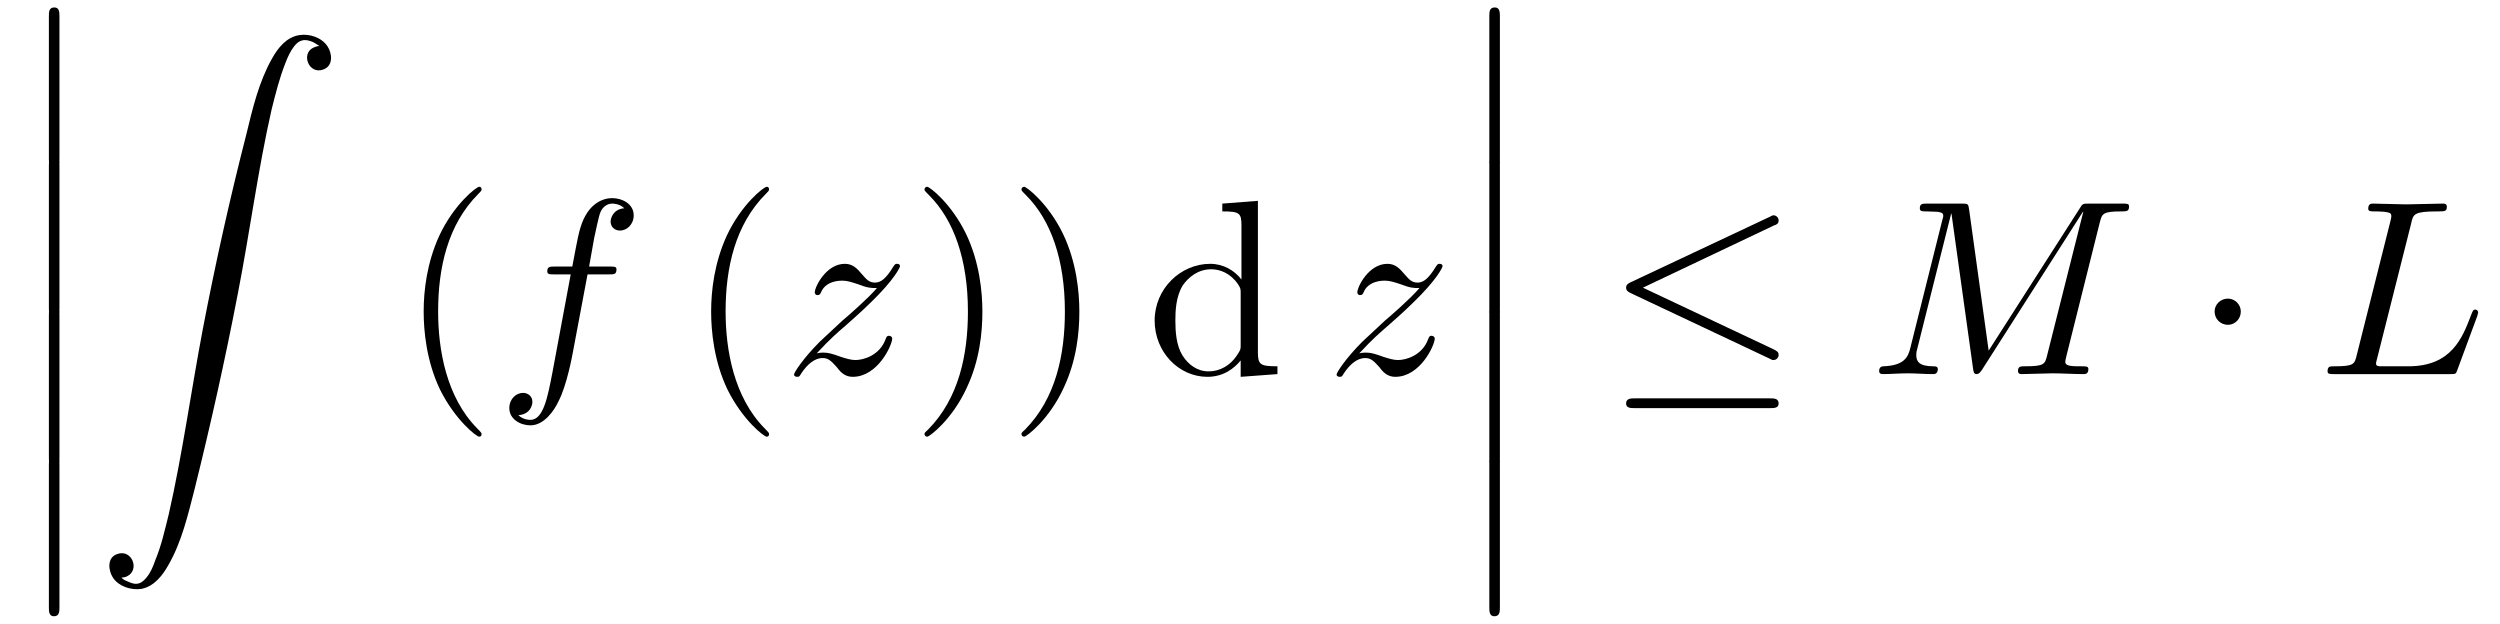
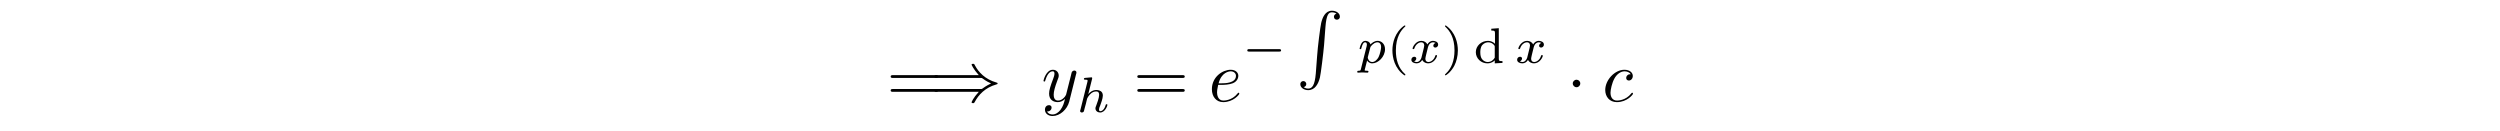
- <svg xmlns="http://www.w3.org/2000/svg" xmlns:xlink="http://www.w3.org/1999/xlink" viewBox="0 0 99.879 24.911" version="1.2">
+ <svg xmlns="http://www.w3.org/2000/svg" xmlns:xlink="http://www.w3.org/1999/xlink" width="348.696pt" height="18.223pt" viewBox="0 0 348.696 18.223" version="1.2">
  <defs>
    <g>
      <symbol overflow="visible" id="glyph0-0">
        <path style="stroke:none;" d="" />
      </symbol>
      <symbol overflow="visible" id="glyph0-1">
-         <path style="stroke:none;" d="M 1.875 5.828 L 1.875 0.156 C 1.875 0 1.875 -0.203 1.672 -0.203 C 1.453 -0.203 1.453 -0.016 1.453 0.156 L 1.453 5.828 C 1.453 5.984 1.453 6.188 1.656 6.188 C 1.875 6.188 1.875 5.984 1.875 5.828 Z M 1.875 5.828 " />
+         <path style="stroke:none;" d="M 7.188 -3.453 C 7.188 -3.656 7 -3.656 6.859 -3.656 L 0.891 -3.656 C 0.75 -3.656 0.562 -3.656 0.562 -3.453 C 0.562 -3.266 0.75 -3.266 0.891 -3.266 L 6.844 -3.266 C 7 -3.266 7.188 -3.266 7.188 -3.453 Z M 7.188 -1.531 C 7.188 -1.719 7 -1.719 6.844 -1.719 L 0.891 -1.719 C 0.75 -1.719 0.562 -1.719 0.562 -1.531 C 0.562 -1.328 0.75 -1.328 0.891 -1.328 L 6.859 -1.328 C 7 -1.328 7.188 -1.328 7.188 -1.531 Z M 7.188 -1.531 " />
      </symbol>
      <symbol overflow="visible" id="glyph1-0">
        <path style="stroke:none;" d="" />
      </symbol>
      <symbol overflow="visible" id="glyph1-1">
-         <path style="stroke:none;" d="M 1.031 21.688 C 1.109 21.688 1.188 21.672 1.25 21.641 C 1.781 21.391 1.453 20.531 0.859 20.75 C 0.453 20.891 0.5 21.391 0.688 21.688 C 0.922 22.047 1.422 22.203 1.828 22.141 C 2.328 22.047 2.672 21.609 2.906 21.188 C 3.438 20.266 3.688 19.188 3.953 18.156 C 4.594 15.578 5.172 12.984 5.672 10.391 C 6.156 7.922 6.484 5.391 7.031 2.984 C 7.188 2.359 7.344 1.734 7.578 1.141 C 7.672 0.891 7.781 0.656 7.938 0.453 C 8.016 0.359 8.109 0.266 8.234 0.234 C 8.375 0.188 8.547 0.234 8.688 0.297 C 8.766 0.344 8.859 0.391 8.938 0.453 C 8.859 0.453 8.766 0.484 8.703 0.516 C 8.188 0.75 8.516 1.609 9.094 1.391 C 9.5 1.25 9.453 0.75 9.266 0.469 C 9.031 0.109 8.547 -0.047 8.141 0.016 C 7.625 0.094 7.281 0.531 7.047 0.953 C 6.516 1.891 6.266 2.969 6.016 4 C 5.359 6.562 4.781 9.156 4.281 11.766 C 3.812 14.234 3.469 16.75 2.922 19.156 C 2.766 19.781 2.625 20.422 2.375 21.016 C 2.297 21.25 2.188 21.5 2.031 21.688 C 1.938 21.797 1.844 21.891 1.719 21.922 C 1.578 21.969 1.406 21.906 1.281 21.844 C 1.188 21.812 1.094 21.766 1.031 21.688 Z M 1.031 21.688 " />
+         <path style="stroke:none;" d="M 9.391 -2.5 C 9.391 -2.578 9.344 -2.594 9.234 -2.625 C 7.641 -3.078 6.734 -4.078 6.25 -4.984 C 6.141 -5.172 6.141 -5.188 6.125 -5.203 C 6.078 -5.234 6.031 -5.234 5.969 -5.234 C 5.875 -5.234 5.766 -5.234 5.766 -5.109 C 5.766 -5.109 5.969 -4.547 6.766 -3.656 L 0.891 -3.656 C 0.75 -3.656 0.562 -3.656 0.562 -3.453 C 0.562 -3.266 0.75 -3.266 0.891 -3.266 L 7.031 -3.266 C 7.203 -3.266 7.219 -3.266 7.344 -3.156 C 7.812 -2.812 8.281 -2.578 8.484 -2.5 C 8.281 -2.406 7.812 -2.172 7.344 -1.828 C 7.219 -1.719 7.203 -1.719 7.031 -1.719 L 0.891 -1.719 C 0.75 -1.719 0.562 -1.719 0.562 -1.531 C 0.562 -1.328 0.75 -1.328 0.891 -1.328 L 6.766 -1.328 C 5.969 -0.453 5.766 0.094 5.766 0.125 C 5.766 0.25 5.875 0.25 5.969 0.25 C 6.125 0.25 6.125 0.234 6.219 0.062 C 6.734 -0.906 7.641 -1.906 9.219 -2.359 C 9.344 -2.391 9.391 -2.406 9.391 -2.5 Z M 9.391 -2.5 " />
+       </symbol>
+       <symbol overflow="visible" id="glyph1-2">
+         <path style="stroke:none;" d="M 1.906 -2.5 C 1.906 -2.781 1.672 -3.016 1.391 -3.016 C 1.094 -3.016 0.859 -2.781 0.859 -2.5 C 0.859 -2.203 1.094 -1.969 1.391 -1.969 C 1.672 -1.969 1.906 -2.203 1.906 -2.5 Z M 1.906 -2.5 " />
      </symbol>
      <symbol overflow="visible" id="glyph2-0">
        <path style="stroke:none;" d="" />
      </symbol>
      <symbol overflow="visible" id="glyph2-1">
-         <path style="stroke:none;" d="M 3.297 2.391 C 3.297 2.359 3.297 2.344 3.125 2.172 C 1.891 0.922 1.562 -0.969 1.562 -2.5 C 1.562 -4.234 1.938 -5.969 3.172 -7.203 C 3.297 -7.328 3.297 -7.344 3.297 -7.375 C 3.297 -7.453 3.266 -7.484 3.203 -7.484 C 3.094 -7.484 2.203 -6.797 1.609 -5.531 C 1.109 -4.438 0.984 -3.328 0.984 -2.5 C 0.984 -1.719 1.094 -0.516 1.641 0.625 C 2.25 1.844 3.094 2.5 3.203 2.5 C 3.266 2.5 3.297 2.469 3.297 2.391 Z M 3.297 2.391 " />
+         <path style="stroke:none;" d="M 4.844 -3.797 C 4.891 -3.938 4.891 -3.953 4.891 -4.031 C 4.891 -4.203 4.75 -4.297 4.594 -4.297 C 4.5 -4.297 4.344 -4.234 4.25 -4.094 C 4.234 -4.031 4.141 -3.734 4.109 -3.547 L 3.906 -2.75 L 3.453 -0.953 C 3.422 -0.812 2.984 -0.109 2.328 -0.109 C 1.828 -0.109 1.719 -0.547 1.719 -0.922 C 1.719 -1.375 1.891 -2 2.219 -2.875 C 2.375 -3.281 2.422 -3.391 2.422 -3.594 C 2.422 -4.031 2.109 -4.406 1.609 -4.406 C 0.656 -4.406 0.297 -2.953 0.297 -2.875 C 0.297 -2.766 0.406 -2.766 0.406 -2.766 C 0.516 -2.766 0.516 -2.797 0.562 -2.953 C 0.844 -3.891 1.234 -4.188 1.578 -4.188 C 1.656 -4.188 1.828 -4.188 1.828 -3.875 C 1.828 -3.625 1.719 -3.359 1.656 -3.172 C 1.25 -2.109 1.078 -1.547 1.078 -1.078 C 1.078 -0.188 1.703 0.109 2.297 0.109 C 2.688 0.109 3.016 -0.062 3.297 -0.344 C 3.172 0.172 3.047 0.672 2.656 1.203 C 2.391 1.531 2.016 1.828 1.562 1.828 C 1.422 1.828 0.969 1.797 0.797 1.406 C 0.953 1.406 1.094 1.406 1.219 1.281 C 1.328 1.203 1.422 1.062 1.422 0.875 C 1.422 0.562 1.156 0.531 1.062 0.531 C 0.828 0.531 0.5 0.688 0.5 1.172 C 0.5 1.672 0.938 2.047 1.562 2.047 C 2.578 2.047 3.609 1.141 3.891 0.016 Z M 4.844 -3.797 " />
      </symbol>
      <symbol overflow="visible" id="glyph2-2">
-         <path style="stroke:none;" d="M 2.875 -2.5 C 2.875 -3.266 2.766 -4.469 2.219 -5.609 C 1.625 -6.828 0.766 -7.484 0.672 -7.484 C 0.609 -7.484 0.562 -7.438 0.562 -7.375 C 0.562 -7.344 0.562 -7.328 0.75 -7.141 C 1.734 -6.156 2.297 -4.578 2.297 -2.5 C 2.297 -0.781 1.938 0.969 0.703 2.219 C 0.562 2.344 0.562 2.359 0.562 2.391 C 0.562 2.453 0.609 2.5 0.672 2.5 C 0.766 2.5 1.672 1.812 2.25 0.547 C 2.766 -0.547 2.875 -1.656 2.875 -2.5 Z M 2.875 -2.5 " />
+         <path style="stroke:none;" d="M 4.281 -1.062 C 4.281 -1.125 4.234 -1.203 4.172 -1.203 C 4.109 -1.203 4.094 -1.172 4.031 -1.094 C 3.25 -0.109 2.156 -0.109 2.047 -0.109 C 1.266 -0.109 1.172 -0.953 1.172 -1.266 C 1.172 -1.391 1.188 -1.688 1.328 -2.297 L 1.859 -2.297 C 2.156 -2.297 2.891 -2.328 3.391 -2.531 C 4.094 -2.828 4.141 -3.422 4.141 -3.562 C 4.141 -4 3.766 -4.406 3.078 -4.406 C 1.969 -4.406 0.453 -3.438 0.453 -1.688 C 0.453 -0.672 1.047 0.109 2.031 0.109 C 3.453 0.109 4.281 -0.953 4.281 -1.062 Z M 3.812 -3.562 C 3.812 -2.516 2.219 -2.516 1.797 -2.516 L 1.391 -2.516 C 1.781 -4.031 2.812 -4.188 3.078 -4.188 C 3.531 -4.188 3.812 -3.891 3.812 -3.562 Z M 3.812 -3.562 " />
      </symbol>
      <symbol overflow="visible" id="glyph2-3">
-         <path style="stroke:none;" d="M 5.25 0 L 5.25 -0.312 C 4.562 -0.312 4.469 -0.375 4.469 -0.875 L 4.469 -6.922 L 3.047 -6.812 L 3.047 -6.5 C 3.734 -6.5 3.812 -6.438 3.812 -5.938 L 3.812 -3.781 C 3.531 -4.141 3.094 -4.406 2.562 -4.406 C 1.391 -4.406 0.344 -3.422 0.344 -2.141 C 0.344 -0.875 1.312 0.109 2.453 0.109 C 3.094 0.109 3.531 -0.234 3.781 -0.547 L 3.781 0.109 Z M 3.781 -1.172 C 3.781 -1 3.781 -0.984 3.672 -0.812 C 3.375 -0.328 2.938 -0.109 2.5 -0.109 C 2.047 -0.109 1.688 -0.375 1.453 -0.75 C 1.203 -1.156 1.172 -1.719 1.172 -2.141 C 1.172 -2.5 1.188 -3.094 1.469 -3.547 C 1.688 -3.859 2.062 -4.188 2.609 -4.188 C 2.953 -4.188 3.375 -4.031 3.672 -3.594 C 3.781 -3.422 3.781 -3.406 3.781 -3.219 Z M 3.781 -1.172 " />
+         <path style="stroke:none;" d="M 4.281 -1.062 C 4.281 -1.125 4.234 -1.203 4.172 -1.203 C 4.109 -1.203 4.094 -1.172 4.031 -1.094 C 3.25 -0.109 2.156 -0.109 2.047 -0.109 C 1.422 -0.109 1.141 -0.594 1.141 -1.203 C 1.141 -1.609 1.344 -2.578 1.688 -3.188 C 2 -3.766 2.547 -4.188 3.094 -4.188 C 3.422 -4.188 3.812 -4.062 3.953 -3.781 C 3.781 -3.781 3.656 -3.781 3.516 -3.656 C 3.344 -3.5 3.328 -3.328 3.328 -3.266 C 3.328 -3.016 3.516 -2.906 3.703 -2.906 C 3.984 -2.906 4.25 -3.156 4.25 -3.547 C 4.25 -4.031 3.781 -4.406 3.078 -4.406 C 1.734 -4.406 0.406 -2.984 0.406 -1.578 C 0.406 -0.672 0.984 0.109 2.031 0.109 C 3.453 0.109 4.281 -0.953 4.281 -1.062 Z M 4.281 -1.062 " />
      </symbol>
      <symbol overflow="visible" id="glyph3-0">
        <path style="stroke:none;" d="" />
      </symbol>
      <symbol overflow="visible" id="glyph3-1">
-         <path style="stroke:none;" d="M 5.5 -6.344 C 5.5 -6.797 5.047 -7.031 4.641 -7.031 C 4.297 -7.031 3.672 -6.844 3.375 -5.859 C 3.312 -5.656 3.281 -5.547 3.047 -4.297 L 2.359 -4.297 C 2.156 -4.297 2.047 -4.297 2.047 -4.109 C 2.047 -3.984 2.141 -3.984 2.328 -3.984 L 2.984 -3.984 L 2.25 -0.047 C 2.062 0.922 1.891 1.828 1.375 1.828 C 1.328 1.828 1.094 1.828 0.891 1.641 C 1.359 1.609 1.453 1.25 1.453 1.109 C 1.453 0.875 1.266 0.75 1.078 0.75 C 0.812 0.75 0.531 0.984 0.531 1.359 C 0.531 1.797 0.969 2.047 1.375 2.047 C 1.922 2.047 2.328 1.453 2.5 1.078 C 2.828 0.453 3.047 -0.75 3.062 -0.828 L 3.656 -3.984 L 4.516 -3.984 C 4.719 -3.984 4.812 -3.984 4.812 -4.188 C 4.812 -4.297 4.719 -4.297 4.547 -4.297 L 3.719 -4.297 C 3.828 -4.875 3.812 -4.859 3.922 -5.438 C 3.969 -5.641 4.109 -6.344 4.172 -6.469 C 4.25 -6.656 4.422 -6.812 4.641 -6.812 C 4.672 -6.812 4.938 -6.812 5.125 -6.625 C 4.688 -6.594 4.578 -6.234 4.578 -6.094 C 4.578 -5.859 4.766 -5.734 4.953 -5.734 C 5.219 -5.734 5.5 -5.969 5.5 -6.344 Z M 5.5 -6.344 " />
+         <path style="stroke:none;" d="M 4.328 -1 C 4.328 -1.094 4.234 -1.094 4.203 -1.094 C 4.109 -1.094 4.109 -1.047 4.078 -0.969 C 3.922 -0.406 3.609 -0.125 3.344 -0.125 C 3.188 -0.125 3.156 -0.219 3.156 -0.375 C 3.156 -0.531 3.203 -0.625 3.328 -0.938 C 3.406 -1.156 3.688 -1.891 3.688 -2.281 C 3.688 -2.391 3.688 -2.688 3.438 -2.891 C 3.312 -2.969 3.109 -3.078 2.781 -3.078 C 2.281 -3.078 1.906 -2.797 1.656 -2.5 L 2.188 -4.625 C 2.188 -4.641 2.203 -4.734 2.203 -4.734 C 2.203 -4.781 2.188 -4.844 2.094 -4.844 C 1.953 -4.844 1.375 -4.781 1.203 -4.766 C 1.156 -4.766 1.047 -4.75 1.047 -4.609 C 1.047 -4.516 1.156 -4.516 1.234 -4.516 C 1.562 -4.516 1.562 -4.453 1.562 -4.406 C 1.562 -4.359 1.547 -4.312 1.547 -4.25 L 0.562 -0.312 C 0.516 -0.188 0.516 -0.156 0.516 -0.156 C 0.516 -0.047 0.609 0.062 0.766 0.062 C 0.844 0.062 0.969 0.031 1.047 -0.109 C 1.062 -0.156 1.125 -0.406 1.156 -0.547 L 1.328 -1.172 C 1.344 -1.281 1.422 -1.547 1.438 -1.641 C 1.5 -1.906 1.5 -1.922 1.641 -2.141 C 1.875 -2.484 2.219 -2.875 2.766 -2.875 C 3.156 -2.875 3.172 -2.562 3.172 -2.391 C 3.172 -1.969 2.875 -1.203 2.766 -0.906 C 2.688 -0.703 2.656 -0.641 2.656 -0.531 C 2.656 -0.156 2.969 0.062 3.312 0.062 C 4.016 0.062 4.328 -0.891 4.328 -1 Z M 4.328 -1 " />
      </symbol>
      <symbol overflow="visible" id="glyph3-2">
-         <path style="stroke:none;" d="M 4.344 -1.422 C 4.344 -1.469 4.297 -1.531 4.219 -1.531 C 4.125 -1.531 4.109 -1.469 4.078 -1.391 C 3.844 -0.75 3.203 -0.562 2.875 -0.562 C 2.688 -0.562 2.5 -0.625 2.297 -0.688 C 1.953 -0.812 1.797 -0.859 1.594 -0.859 C 1.594 -0.859 1.422 -0.859 1.328 -0.828 C 1.859 -1.406 2.156 -1.656 2.516 -1.969 C 2.516 -1.969 3.125 -2.5 3.484 -2.859 C 4.438 -3.781 4.656 -4.266 4.656 -4.312 C 4.656 -4.406 4.547 -4.406 4.547 -4.406 C 4.469 -4.406 4.453 -4.391 4.391 -4.297 C 4.094 -3.812 3.891 -3.656 3.656 -3.656 C 3.406 -3.656 3.297 -3.812 3.141 -3.984 C 2.953 -4.203 2.781 -4.406 2.453 -4.406 C 1.703 -4.406 1.25 -3.484 1.25 -3.266 C 1.25 -3.219 1.281 -3.156 1.359 -3.156 C 1.453 -3.156 1.469 -3.203 1.5 -3.266 C 1.688 -3.734 2.266 -3.734 2.344 -3.734 C 2.547 -3.734 2.734 -3.672 2.969 -3.594 C 3.375 -3.438 3.484 -3.438 3.734 -3.438 C 3.375 -3.016 2.547 -2.297 2.359 -2.141 L 1.453 -1.297 C 0.781 -0.625 0.422 -0.062 0.422 0.016 C 0.422 0.109 0.547 0.109 0.547 0.109 C 0.625 0.109 0.641 0.094 0.703 -0.016 C 0.938 -0.375 1.234 -0.641 1.562 -0.641 C 1.781 -0.641 1.891 -0.547 2.141 -0.266 C 2.297 -0.047 2.484 0.109 2.766 0.109 C 3.766 0.109 4.344 -1.156 4.344 -1.422 Z M 4.344 -1.422 " />
+         <path style="stroke:none;" d="M 3.875 -1.906 C 3.875 -2.719 3.312 -3.078 2.844 -3.078 C 2.406 -3.078 2.031 -2.781 1.844 -2.578 C 1.734 -2.984 1.344 -3.078 1.125 -3.078 C 0.859 -3.078 0.688 -2.891 0.578 -2.703 C 0.438 -2.469 0.328 -2.047 0.328 -2 C 0.328 -1.922 0.422 -1.922 0.453 -1.922 C 0.547 -1.922 0.547 -1.938 0.594 -2.125 C 0.703 -2.531 0.844 -2.875 1.109 -2.875 C 1.297 -2.875 1.344 -2.719 1.344 -2.531 C 1.344 -2.453 1.328 -2.375 1.312 -2.328 L 0.516 0.844 C 0.469 1.047 0.453 1.094 0.188 1.094 C 0.094 1.094 0 1.094 0 1.25 C 0 1.328 0.062 1.359 0.094 1.359 C 0.266 1.359 0.5 1.328 0.688 1.328 C 0.922 1.328 1.188 1.359 1.422 1.359 C 1.484 1.359 1.562 1.328 1.562 1.203 C 1.562 1.094 1.469 1.094 1.375 1.094 C 1.219 1.094 1.031 1.094 1.031 1.016 C 1.031 0.984 1.094 0.797 1.109 0.703 L 1.375 -0.344 C 1.453 -0.203 1.672 0.062 2.094 0.062 C 2.938 0.062 3.875 -0.875 3.875 -1.906 Z M 3.328 -2.203 C 3.328 -1.922 3.172 -1.203 2.969 -0.797 C 2.781 -0.453 2.453 -0.125 2.094 -0.125 C 1.594 -0.125 1.469 -0.656 1.469 -0.734 C 1.469 -0.766 1.484 -0.812 1.484 -0.844 L 1.844 -2.234 C 2.25 -2.781 2.594 -2.875 2.812 -2.875 C 3.094 -2.875 3.328 -2.672 3.328 -2.203 Z M 3.328 -2.203 " />
      </symbol>
      <symbol overflow="visible" id="glyph3-3">
-         <path style="stroke:none;" d="M 8.781 -0.203 C 8.781 -0.312 8.688 -0.312 8.5 -0.312 C 8.141 -0.312 7.859 -0.312 7.859 -0.484 C 7.859 -0.531 7.859 -0.547 7.906 -0.734 L 9.234 -6.047 C 9.328 -6.406 9.344 -6.5 10.094 -6.5 C 10.312 -6.5 10.406 -6.5 10.406 -6.703 C 10.406 -6.812 10.312 -6.812 10.141 -6.812 L 8.828 -6.812 C 8.562 -6.812 8.547 -6.812 8.438 -6.625 L 4.797 -0.938 L 4.016 -6.578 C 3.984 -6.812 3.969 -6.812 3.703 -6.812 L 2.344 -6.812 C 2.156 -6.812 2.047 -6.812 2.047 -6.625 C 2.047 -6.5 2.141 -6.5 2.328 -6.5 C 2.469 -6.5 2.641 -6.484 2.766 -6.484 C 2.922 -6.453 2.984 -6.438 2.984 -6.312 C 2.984 -6.281 2.969 -6.25 2.938 -6.125 L 1.672 -1.062 C 1.578 -0.656 1.406 -0.344 0.594 -0.312 C 0.547 -0.312 0.422 -0.297 0.422 -0.125 C 0.422 -0.031 0.484 0 0.562 0 C 0.875 0 1.219 -0.031 1.562 -0.031 C 1.891 -0.031 2.25 0 2.578 0 C 2.625 0 2.766 0 2.766 -0.203 C 2.766 -0.312 2.656 -0.312 2.578 -0.312 C 2.016 -0.312 1.906 -0.516 1.906 -0.75 C 1.906 -0.812 1.906 -0.875 1.938 -0.984 L 3.297 -6.406 L 3.312 -6.406 L 4.172 -0.234 C 4.188 -0.109 4.203 0 4.312 0 C 4.422 0 4.484 -0.109 4.531 -0.172 L 8.562 -6.484 L 8.578 -6.484 L 7.141 -0.781 C 7.047 -0.391 7.031 -0.312 6.234 -0.312 C 6.078 -0.312 5.969 -0.312 5.969 -0.125 C 5.969 0 6.078 0 6.109 0 L 7.344 -0.031 C 7.75 -0.031 8.188 0 8.594 0 C 8.656 0 8.781 0 8.781 -0.203 Z M 8.781 -0.203 " />
-       </symbol>
-       <symbol overflow="visible" id="glyph3-4">
-         <path style="stroke:none;" d="M 6.406 -2.469 C 6.406 -2.5 6.375 -2.578 6.297 -2.578 C 6.203 -2.578 6.188 -2.516 6.125 -2.359 C 5.781 -1.453 5.344 -0.312 3.625 -0.312 L 2.688 -0.312 C 2.547 -0.312 2.516 -0.312 2.469 -0.312 C 2.359 -0.328 2.328 -0.344 2.328 -0.422 C 2.328 -0.453 2.328 -0.469 2.375 -0.641 L 3.734 -6.031 C 3.812 -6.391 3.844 -6.5 4.781 -6.5 C 5.078 -6.5 5.156 -6.5 5.156 -6.688 C 5.156 -6.812 5.047 -6.812 5 -6.812 L 3.531 -6.781 L 2.203 -6.812 C 2.141 -6.812 2.016 -6.812 2.016 -6.609 C 2.016 -6.5 2.109 -6.5 2.297 -6.5 C 2.297 -6.5 2.5 -6.5 2.672 -6.484 C 2.844 -6.453 2.938 -6.453 2.938 -6.312 C 2.938 -6.281 2.938 -6.25 2.906 -6.125 L 1.562 -0.781 C 1.469 -0.391 1.453 -0.312 0.656 -0.312 C 0.484 -0.312 0.391 -0.312 0.391 -0.109 C 0.391 0 0.484 0 0.656 0 L 5.281 0 C 5.516 0 5.516 0 5.578 -0.172 L 6.375 -2.328 C 6.406 -2.438 6.406 -2.469 6.406 -2.469 Z M 6.406 -2.469 " />
+         <path style="stroke:none;" d="M 3.906 -1 C 3.906 -1.094 3.812 -1.094 3.797 -1.094 C 3.688 -1.094 3.688 -1.047 3.656 -0.969 C 3.516 -0.484 3.094 -0.125 2.703 -0.125 C 2.422 -0.125 2.281 -0.312 2.281 -0.578 C 2.281 -0.766 2.453 -1.391 2.641 -2.172 C 2.781 -2.703 3.094 -2.875 3.328 -2.875 C 3.328 -2.875 3.547 -2.875 3.703 -2.781 C 3.484 -2.719 3.391 -2.516 3.391 -2.391 C 3.391 -2.25 3.516 -2.141 3.672 -2.141 C 3.828 -2.141 4.062 -2.266 4.062 -2.562 C 4.062 -2.953 3.609 -3.078 3.344 -3.078 C 2.984 -3.078 2.703 -2.844 2.562 -2.578 C 2.438 -2.859 2.109 -3.078 1.719 -3.078 C 0.938 -3.078 0.5 -2.219 0.5 -2 C 0.5 -1.922 0.594 -1.922 0.609 -1.922 C 0.703 -1.922 0.703 -1.938 0.75 -2.031 C 0.922 -2.578 1.359 -2.875 1.703 -2.875 C 1.938 -2.875 2.125 -2.75 2.125 -2.422 C 2.125 -2.281 2.031 -1.938 1.969 -1.688 L 1.734 -0.734 C 1.672 -0.5 1.438 -0.125 1.078 -0.125 C 1.062 -0.125 0.844 -0.125 0.703 -0.219 C 0.984 -0.312 1.016 -0.562 1.016 -0.609 C 1.016 -0.766 0.891 -0.859 0.734 -0.859 C 0.531 -0.859 0.328 -0.703 0.328 -0.438 C 0.328 -0.094 0.719 0.062 1.062 0.062 C 1.391 0.062 1.672 -0.125 1.844 -0.422 C 2.016 -0.062 2.391 0.062 2.672 0.062 C 3.484 0.062 3.906 -0.797 3.906 -1 Z M 3.906 -1 " />
      </symbol>
      <symbol overflow="visible" id="glyph4-0">
        <path style="stroke:none;" d="" />
      </symbol>
      <symbol overflow="visible" id="glyph4-1">
-         <path style="stroke:none;" d="M 6.922 -0.766 C 6.922 -0.891 6.844 -0.922 6.734 -0.984 L 1.5 -3.453 L 6.734 -5.938 C 6.844 -5.969 6.922 -6.016 6.922 -6.141 C 6.922 -6.25 6.828 -6.344 6.719 -6.344 C 6.688 -6.344 6.672 -6.344 6.562 -6.281 L 1.016 -3.672 C 0.922 -3.625 0.828 -3.578 0.828 -3.453 C 0.828 -3.328 0.922 -3.281 1.016 -3.234 L 6.547 -0.625 C 6.656 -0.562 6.672 -0.562 6.719 -0.562 C 6.828 -0.562 6.922 -0.656 6.922 -0.766 Z M 6.922 1.172 C 6.922 0.969 6.734 0.969 6.578 0.969 L 1.172 0.969 C 1.031 0.969 0.828 0.969 0.828 1.172 C 0.828 1.359 1.016 1.359 1.156 1.359 L 6.594 1.359 C 6.734 1.359 6.922 1.359 6.922 1.172 Z M 6.922 1.172 " />
+         <path style="stroke:none;" d="M 5.469 -1.734 C 5.469 -1.922 5.297 -1.922 5.203 -1.922 L 1.016 -1.922 C 0.906 -1.922 0.75 -1.922 0.75 -1.734 C 0.75 -1.578 0.922 -1.578 1.016 -1.578 L 5.203 -1.578 C 5.297 -1.578 5.469 -1.578 5.469 -1.734 Z M 5.469 -1.734 " />
      </symbol>
-       <symbol overflow="visible" id="glyph4-2">
-         <path style="stroke:none;" d="M 1.906 -2.5 C 1.906 -2.781 1.672 -3.016 1.391 -3.016 C 1.094 -3.016 0.859 -2.781 0.859 -2.5 C 0.859 -2.203 1.094 -1.969 1.391 -1.969 C 1.672 -1.969 1.906 -2.203 1.906 -2.5 Z M 1.906 -2.5 " />
+       <symbol overflow="visible" id="glyph5-0">
+         <path style="stroke:none;" d="" />
+       </symbol>
+       <symbol overflow="visible" id="glyph5-1">
+         <path style="stroke:none;" d="M 6.078 0.828 C 6.078 0.344 5.578 0 4.969 0 C 4.031 0 3.641 0.969 3.469 1.719 C 3.344 2.266 2.984 5.078 2.906 6.297 L 2.719 8.766 C 2.578 10.406 2.219 10.859 1.656 10.859 C 1.531 10.859 1.219 10.828 1.016 10.641 C 1.312 10.609 1.391 10.375 1.391 10.234 C 1.391 9.953 1.172 9.812 0.984 9.812 C 0.781 9.812 0.562 9.953 0.562 10.25 C 0.562 10.719 1.062 11.078 1.656 11.078 C 2.609 11.078 3.078 10.203 3.297 9.312 C 3.422 8.797 3.781 5.891 3.875 4.781 L 4.062 2.297 C 4.203 0.469 4.531 0.219 4.984 0.219 C 5.078 0.219 5.391 0.234 5.609 0.422 C 5.328 0.469 5.25 0.703 5.25 0.844 C 5.25 1.125 5.469 1.25 5.656 1.25 C 5.859 1.25 6.078 1.125 6.078 0.828 Z M 6.078 0.828 " />
+       </symbol>
+       <symbol overflow="visible" id="glyph6-0">
+         <path style="stroke:none;" d="" />
+       </symbol>
+       <symbol overflow="visible" id="glyph6-1">
+         <path style="stroke:none;" d="M 2.609 1.656 C 2.609 1.609 2.594 1.594 2.547 1.547 C 1.609 0.703 1.281 -0.469 1.281 -1.734 C 1.281 -3.625 2 -4.547 2.562 -5.062 C 2.594 -5.094 2.609 -5.109 2.609 -5.141 C 2.609 -5.219 2.531 -5.219 2.469 -5.219 C 1.156 -4.297 0.797 -2.812 0.797 -1.75 C 0.797 -0.766 1.094 0.766 2.469 1.734 C 2.531 1.734 2.609 1.734 2.609 1.656 Z M 2.609 1.656 " />
+       </symbol>
+       <symbol overflow="visible" id="glyph6-2">
+         <path style="stroke:none;" d="M 2.297 -1.734 C 2.297 -2.719 2 -4.25 0.625 -5.219 C 0.578 -5.219 0.5 -5.219 0.5 -5.141 C 0.5 -5.109 0.516 -5.094 0.562 -5.031 C 1.156 -4.484 1.828 -3.547 1.828 -1.75 C 1.828 -0.297 1.375 0.812 0.625 1.484 C 0.5 1.609 0.5 1.609 0.5 1.656 C 0.5 1.688 0.516 1.734 0.578 1.734 C 0.672 1.734 1.328 1.281 1.797 0.406 C 2.094 -0.172 2.297 -0.922 2.297 -1.734 Z M 2.297 -1.734 " />
+       </symbol>
+       <symbol overflow="visible" id="glyph6-3">
+         <path style="stroke:none;" d="M 4.047 0 L 4.047 -0.25 C 3.578 -0.25 3.531 -0.297 3.531 -0.641 L 3.531 -4.844 L 2.484 -4.766 L 2.484 -4.516 C 2.953 -4.516 3 -4.453 3 -4.125 L 3 -2.672 C 2.75 -2.922 2.406 -3.078 2.031 -3.078 C 1.094 -3.078 0.328 -2.375 0.328 -1.5 C 0.328 -0.625 1.062 0.062 1.938 0.062 C 2.516 0.062 2.859 -0.234 2.969 -0.359 L 2.969 0.062 Z M 2.969 -0.734 C 2.797 -0.406 2.438 -0.125 1.984 -0.125 C 1.594 -0.125 1.312 -0.359 1.172 -0.562 C 1.031 -0.766 0.953 -1.047 0.953 -1.484 C 0.953 -1.656 0.953 -2.172 1.234 -2.5 C 1.516 -2.812 1.859 -2.875 2.062 -2.875 C 2.391 -2.875 2.703 -2.719 2.891 -2.469 C 2.969 -2.359 2.969 -2.359 2.969 -2.219 Z M 2.969 -0.734 " />
      </symbol>
    </g>
-     <clipPath id="clip1">
-       <path d="M 1 18 L 3 18 L 3 24.91 L 1 24.91 Z M 1 18 " />
-     </clipPath>
-     <clipPath id="clip2">
-       <path d="M 59 18 L 60 18 L 60 24.91 L 59 24.91 Z M 59 18 " />
-     </clipPath>
-     <clipPath id="clip3">
-       <path d="M 92 8 L 99.879 8 L 99.879 15 L 92 15 Z M 92 8 " />
-     </clipPath>
  </defs>
  <g id="surface1">
    <g style="fill:rgb(0%,0%,0%);fill-opacity:1;">
-       <use xlink:href="#glyph0-1" x="0.5" y="0.5" />
+       <use xlink:href="#glyph0-1" x="123.663" y="14.136" />
    </g>
    <g style="fill:rgb(0%,0%,0%);fill-opacity:1;">
-       <use xlink:href="#glyph0-1" x="0.5" y="6.478" />
+       <use xlink:href="#glyph1-1" x="129.751" y="14.136" />
    </g>
    <g style="fill:rgb(0%,0%,0%);fill-opacity:1;">
-       <use xlink:href="#glyph0-1" x="0.5" y="12.456" />
-     </g>
-     <g clip-path="url(#clip1)" clip-rule="nonzero">
-       <g style="fill:rgb(0%,0%,0%);fill-opacity:1;">
-         <use xlink:href="#glyph0-1" x="0.5" y="18.433" />
-       </g>
+       <use xlink:href="#glyph2-1" x="145.248" y="14.136" />
    </g>
    <g style="fill:rgb(0%,0%,0%);fill-opacity:1;">
-       <use xlink:href="#glyph1-1" x="3.821" y="1.386" />
+       <use xlink:href="#glyph3-1" x="150.133" y="15.631" />
    </g>
    <g style="fill:rgb(0%,0%,0%);fill-opacity:1;">
-       <use xlink:href="#glyph2-1" x="15.942" y="14.946" />
+       <use xlink:href="#glyph0-1" x="158.063" y="14.136" />
    </g>
    <g style="fill:rgb(0%,0%,0%);fill-opacity:1;">
-       <use xlink:href="#glyph3-1" x="19.817" y="14.946" />
+       <use xlink:href="#glyph2-2" x="168.579" y="14.136" />
    </g>
    <g style="fill:rgb(0%,0%,0%);fill-opacity:1;">
-       <use xlink:href="#glyph2-1" x="27.427" y="14.946" />
+       <use xlink:href="#glyph4-1" x="173.218" y="8.775" />
    </g>
    <g style="fill:rgb(0%,0%,0%);fill-opacity:1;">
-       <use xlink:href="#glyph3-2" x="31.301" y="14.946" />
+       <use xlink:href="#glyph5-1" x="180.805" y="1.496" />
    </g>
    <g style="fill:rgb(0%,0%,0%);fill-opacity:1;">
-       <use xlink:href="#glyph2-2" x="36.373" y="14.946" />
-       <use xlink:href="#glyph2-2" x="40.247" y="14.946" />
+       <use xlink:href="#glyph3-2" x="189.306" y="8.775" />
    </g>
    <g style="fill:rgb(0%,0%,0%);fill-opacity:1;">
-       <use xlink:href="#glyph2-3" x="45.786" y="14.946" />
+       <use xlink:href="#glyph6-1" x="193.413" y="8.775" />
    </g>
    <g style="fill:rgb(0%,0%,0%);fill-opacity:1;">
-       <use xlink:href="#glyph3-2" x="52.977" y="14.946" />
+       <use xlink:href="#glyph3-3" x="196.526" y="8.775" />
    </g>
    <g style="fill:rgb(0%,0%,0%);fill-opacity:1;">
-       <use xlink:href="#glyph0-1" x="58.048" y="0.5" />
+       <use xlink:href="#glyph6-2" x="201.044" y="8.775" />
    </g>
    <g style="fill:rgb(0%,0%,0%);fill-opacity:1;">
-       <use xlink:href="#glyph0-1" x="58.048" y="6.478" />
+       <use xlink:href="#glyph6-3" x="205.517" y="8.775" />
    </g>
    <g style="fill:rgb(0%,0%,0%);fill-opacity:1;">
-       <use xlink:href="#glyph0-1" x="58.048" y="12.456" />
-     </g>
-     <g clip-path="url(#clip2)" clip-rule="nonzero">
-       <g style="fill:rgb(0%,0%,0%);fill-opacity:1;">
-         <use xlink:href="#glyph0-1" x="58.048" y="18.433" />
-       </g>
+       <use xlink:href="#glyph3-3" x="211.278" y="8.775" />
    </g>
    <g style="fill:rgb(0%,0%,0%);fill-opacity:1;">
-       <use xlink:href="#glyph4-1" x="64.137" y="14.946" />
+       <use xlink:href="#glyph1-2" x="218.508" y="14.136" />
    </g>
    <g style="fill:rgb(0%,0%,0%);fill-opacity:1;">
-       <use xlink:href="#glyph3-3" x="74.653" y="14.946" />
-     </g>
-     <g style="fill:rgb(0%,0%,0%);fill-opacity:1;">
-       <use xlink:href="#glyph4-2" x="87.618" y="14.946" />
-     </g>
-     <g clip-path="url(#clip3)" clip-rule="nonzero">
-       <g style="fill:rgb(0%,0%,0%);fill-opacity:1;">
-         <use xlink:href="#glyph3-4" x="92.599" y="14.946" />
-       </g>
+       <use xlink:href="#glyph2-3" x="223.49" y="14.136" />
    </g>
  </g>
</svg>
